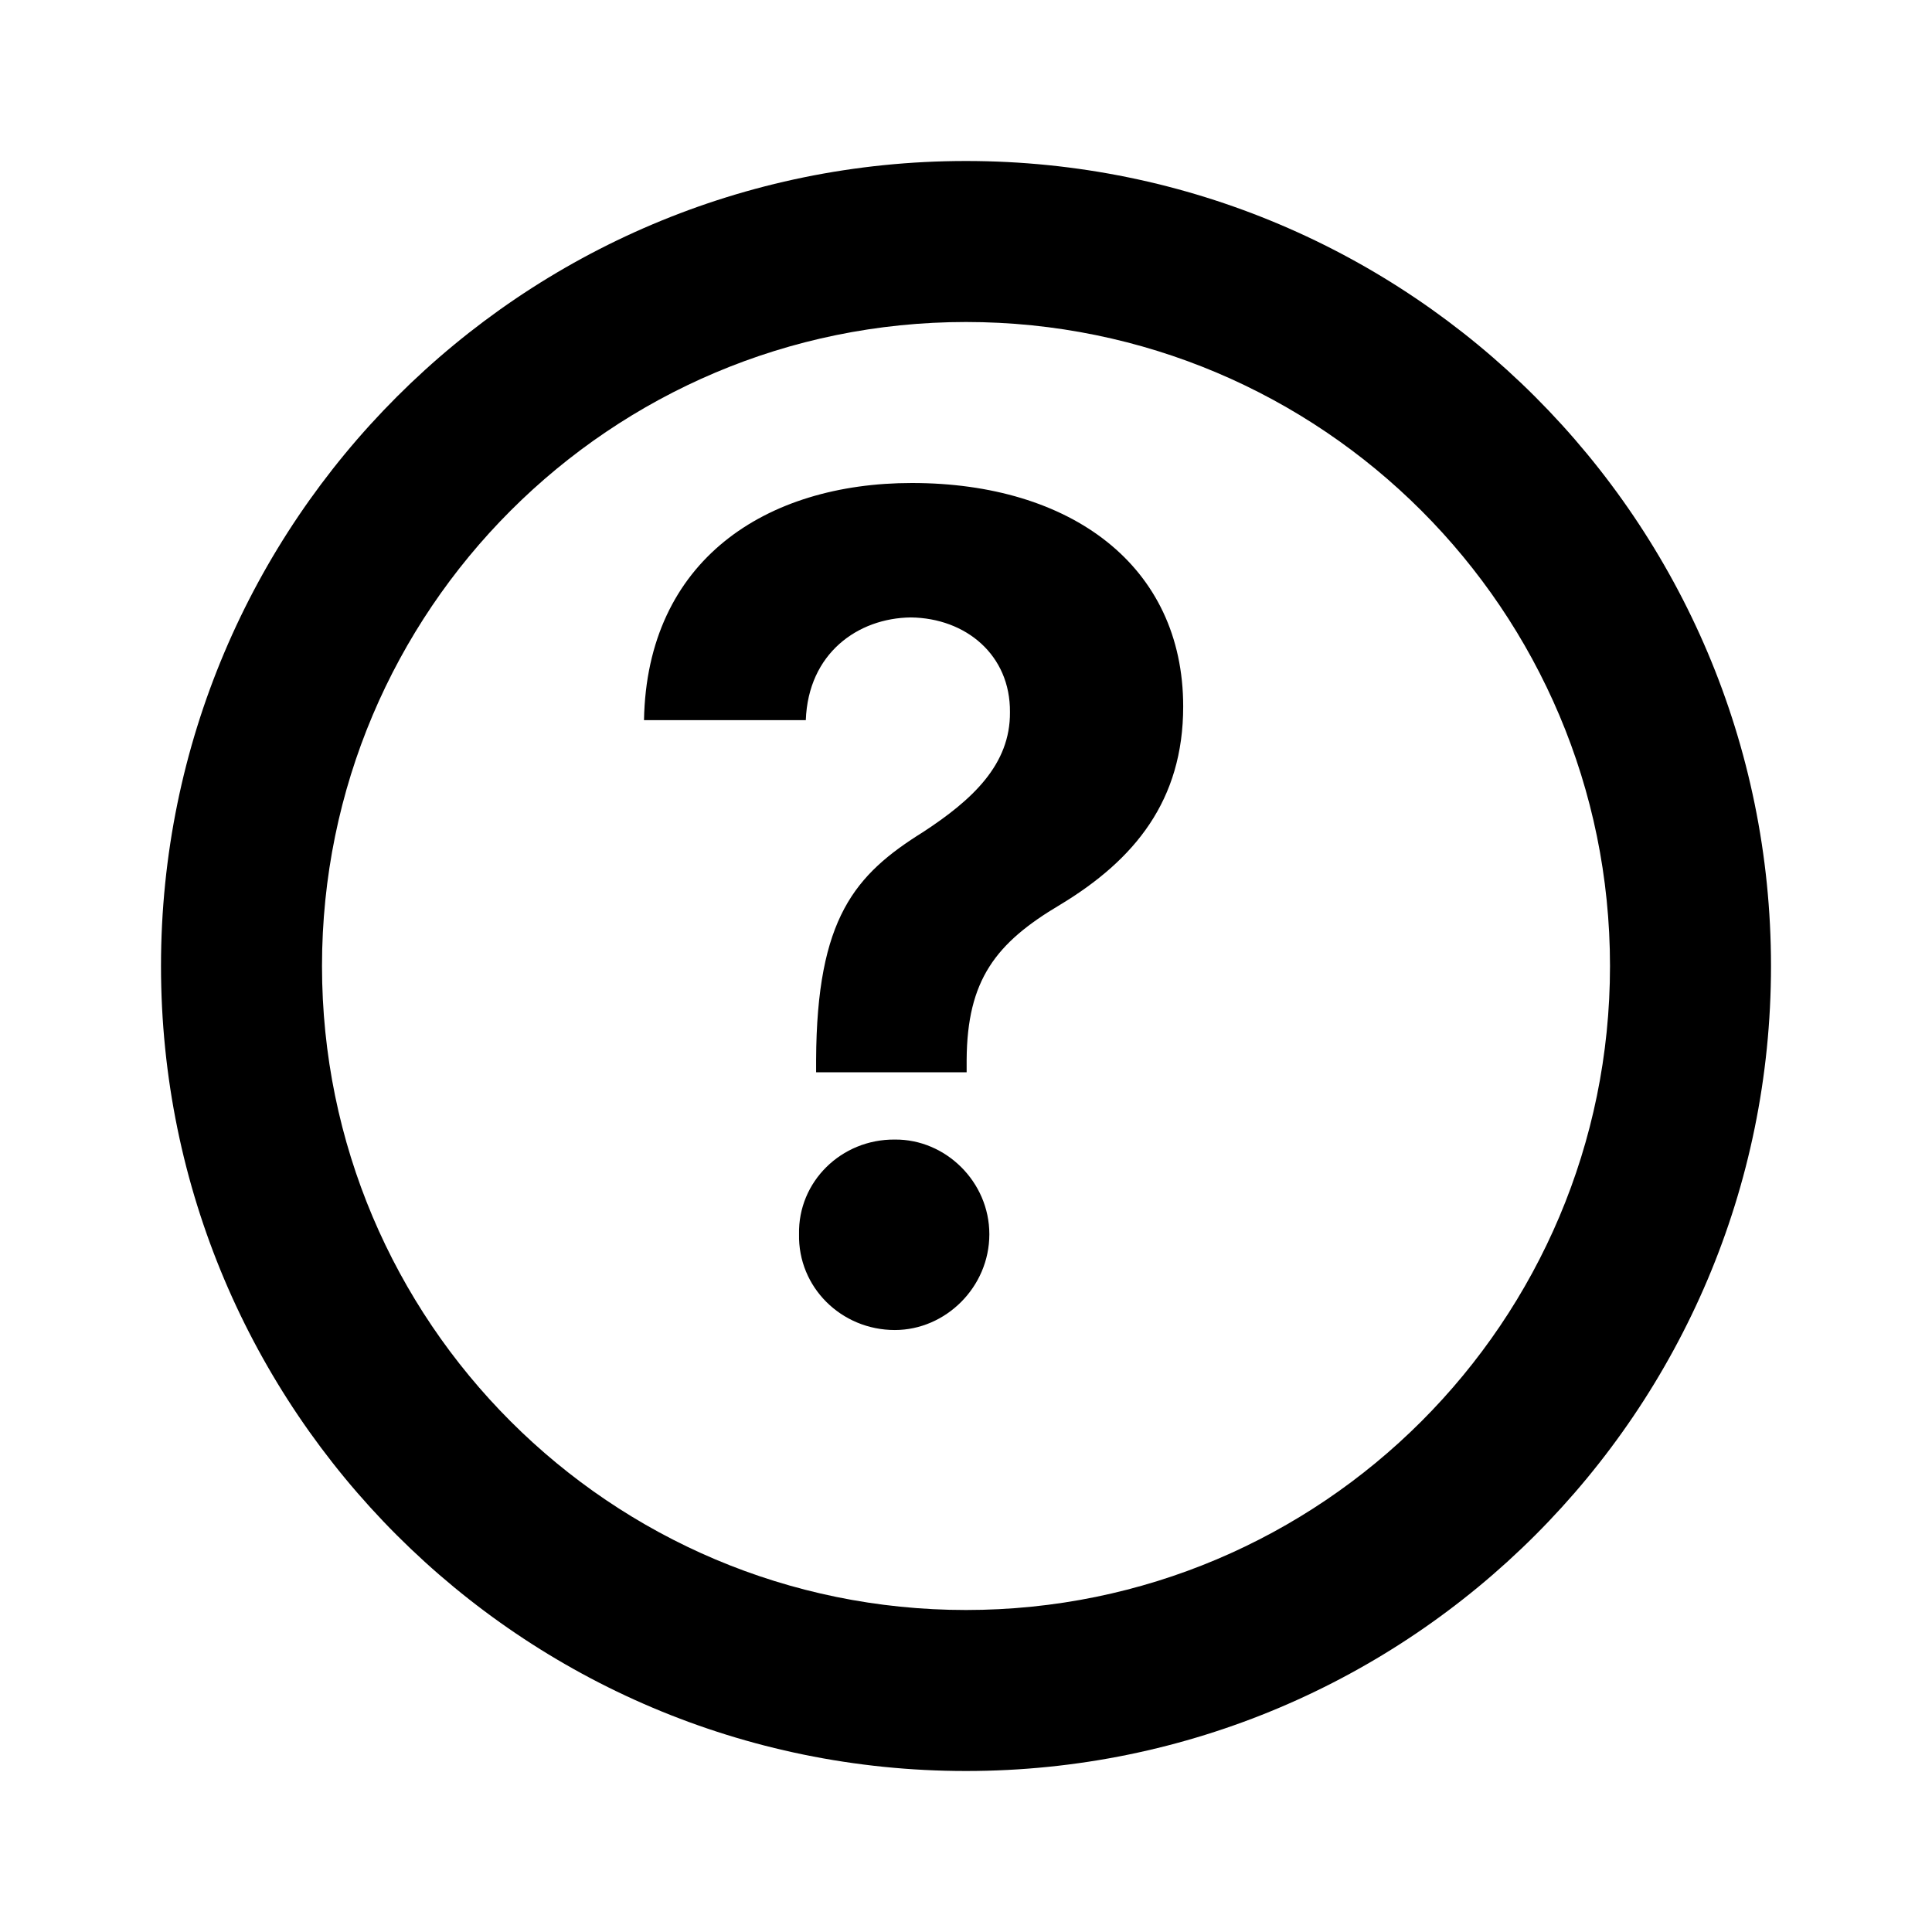
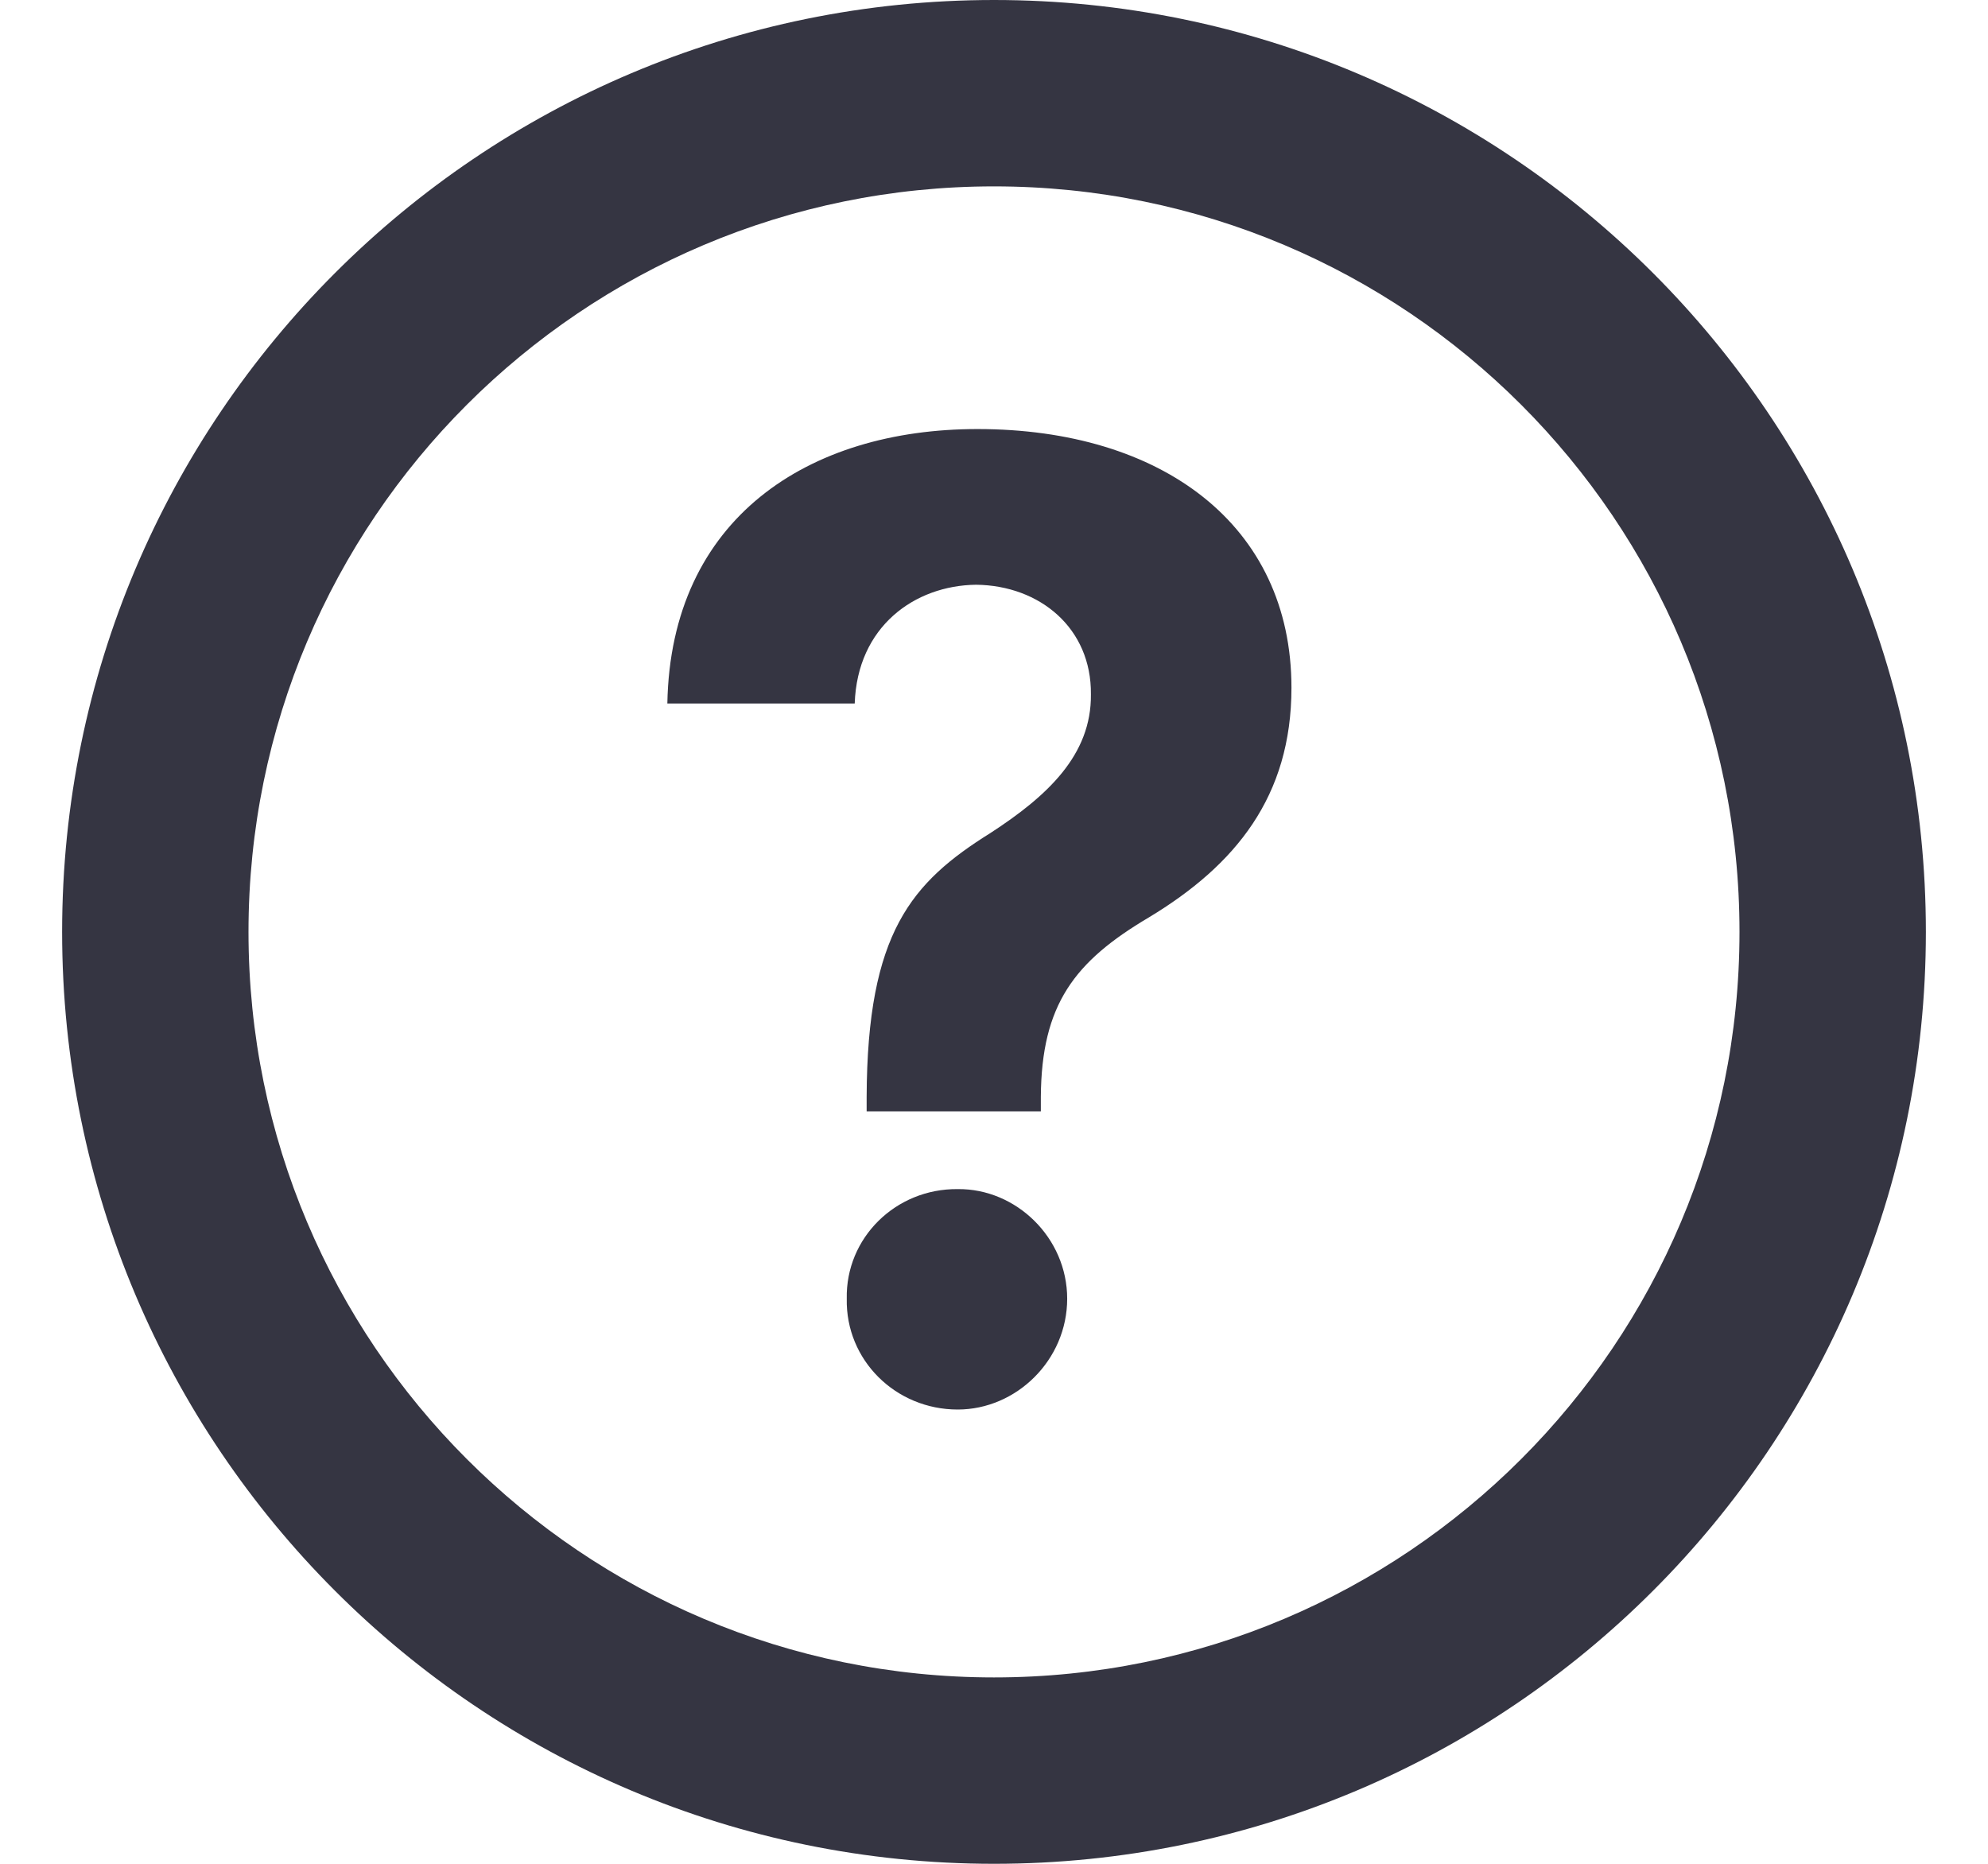
- <svg xmlns="http://www.w3.org/2000/svg" width="12" height="12" viewBox="0 0 12 12" fill="none">
-   <path fill-rule="evenodd" clip-rule="evenodd" d="M10 6C10 8.209 8.209 10 6 10C3.791 10 2 8.209 2 6C2 3.791 3.791 2 6 2C8.209 2 10 3.791 10 6ZM11 6C11 8.761 8.761 11 6 11C3.239 11 1 8.761 1 6C1 3.239 3.239 1 6 1C8.761 1 11 3.239 11 6ZM5.735 5.167C5.31 5.432 5.073 5.701 5.069 6.583V6.66H6.004V6.583C6.007 6.087 6.184 5.857 6.584 5.62C7.048 5.34 7.349 4.972 7.349 4.388C7.349 3.513 6.651 3 5.664 3C4.758 3 4.018 3.478 4 4.473H5.005C5.02 4.058 5.328 3.839 5.657 3.835C6 3.839 6.276 4.069 6.273 4.423C6.276 4.749 6.039 4.968 5.735 5.167ZM5.558 7.078C5.225 7.075 4.956 7.34 4.963 7.666C4.956 7.995 5.225 8.261 5.558 8.261C5.873 8.261 6.145 7.995 6.145 7.666C6.145 7.34 5.873 7.075 5.558 7.078Z" fill="black" />
+ <svg xmlns="http://www.w3.org/2000/svg" width="16" height="15" viewBox="0 0 16 15" fill="none">
+   <path fill-rule="evenodd" clip-rule="evenodd" d="M14 7.5C14 10.814 11.314 13.5 8 13.5C4.686 13.5 2 10.814 2 7.5C2 4.186 4.686 1.5 8 1.5C11.314 1.5 14 4.186 14 7.5ZM15.5 7.5C15.5 11.642 12.142 15 8 15C3.858 15 0.5 11.642 0.5 7.5C0.5 3.358 3.858 0 8 0C12.142 0 15.5 3.358 15.5 7.5ZM7.973 6.703C7.336 7.101 6.98 7.505 6.975 8.827V8.944H8.377V8.827C8.382 8.084 8.647 7.738 9.247 7.383C9.943 6.963 10.394 6.411 10.394 5.535C10.394 4.223 9.348 3.453 7.867 3.453C6.507 3.453 5.398 4.17 5.371 5.662H6.879C6.9 5.041 7.362 4.712 7.856 4.706C8.371 4.712 8.785 5.057 8.78 5.588C8.785 6.076 8.43 6.406 7.973 6.703ZM7.708 9.57C7.208 9.565 6.805 9.963 6.815 10.452C6.805 10.946 7.208 11.344 7.708 11.344C8.18 11.344 8.589 10.946 8.589 10.452C8.589 9.963 8.18 9.565 7.708 9.57Z" fill="#353542" />
</svg>
